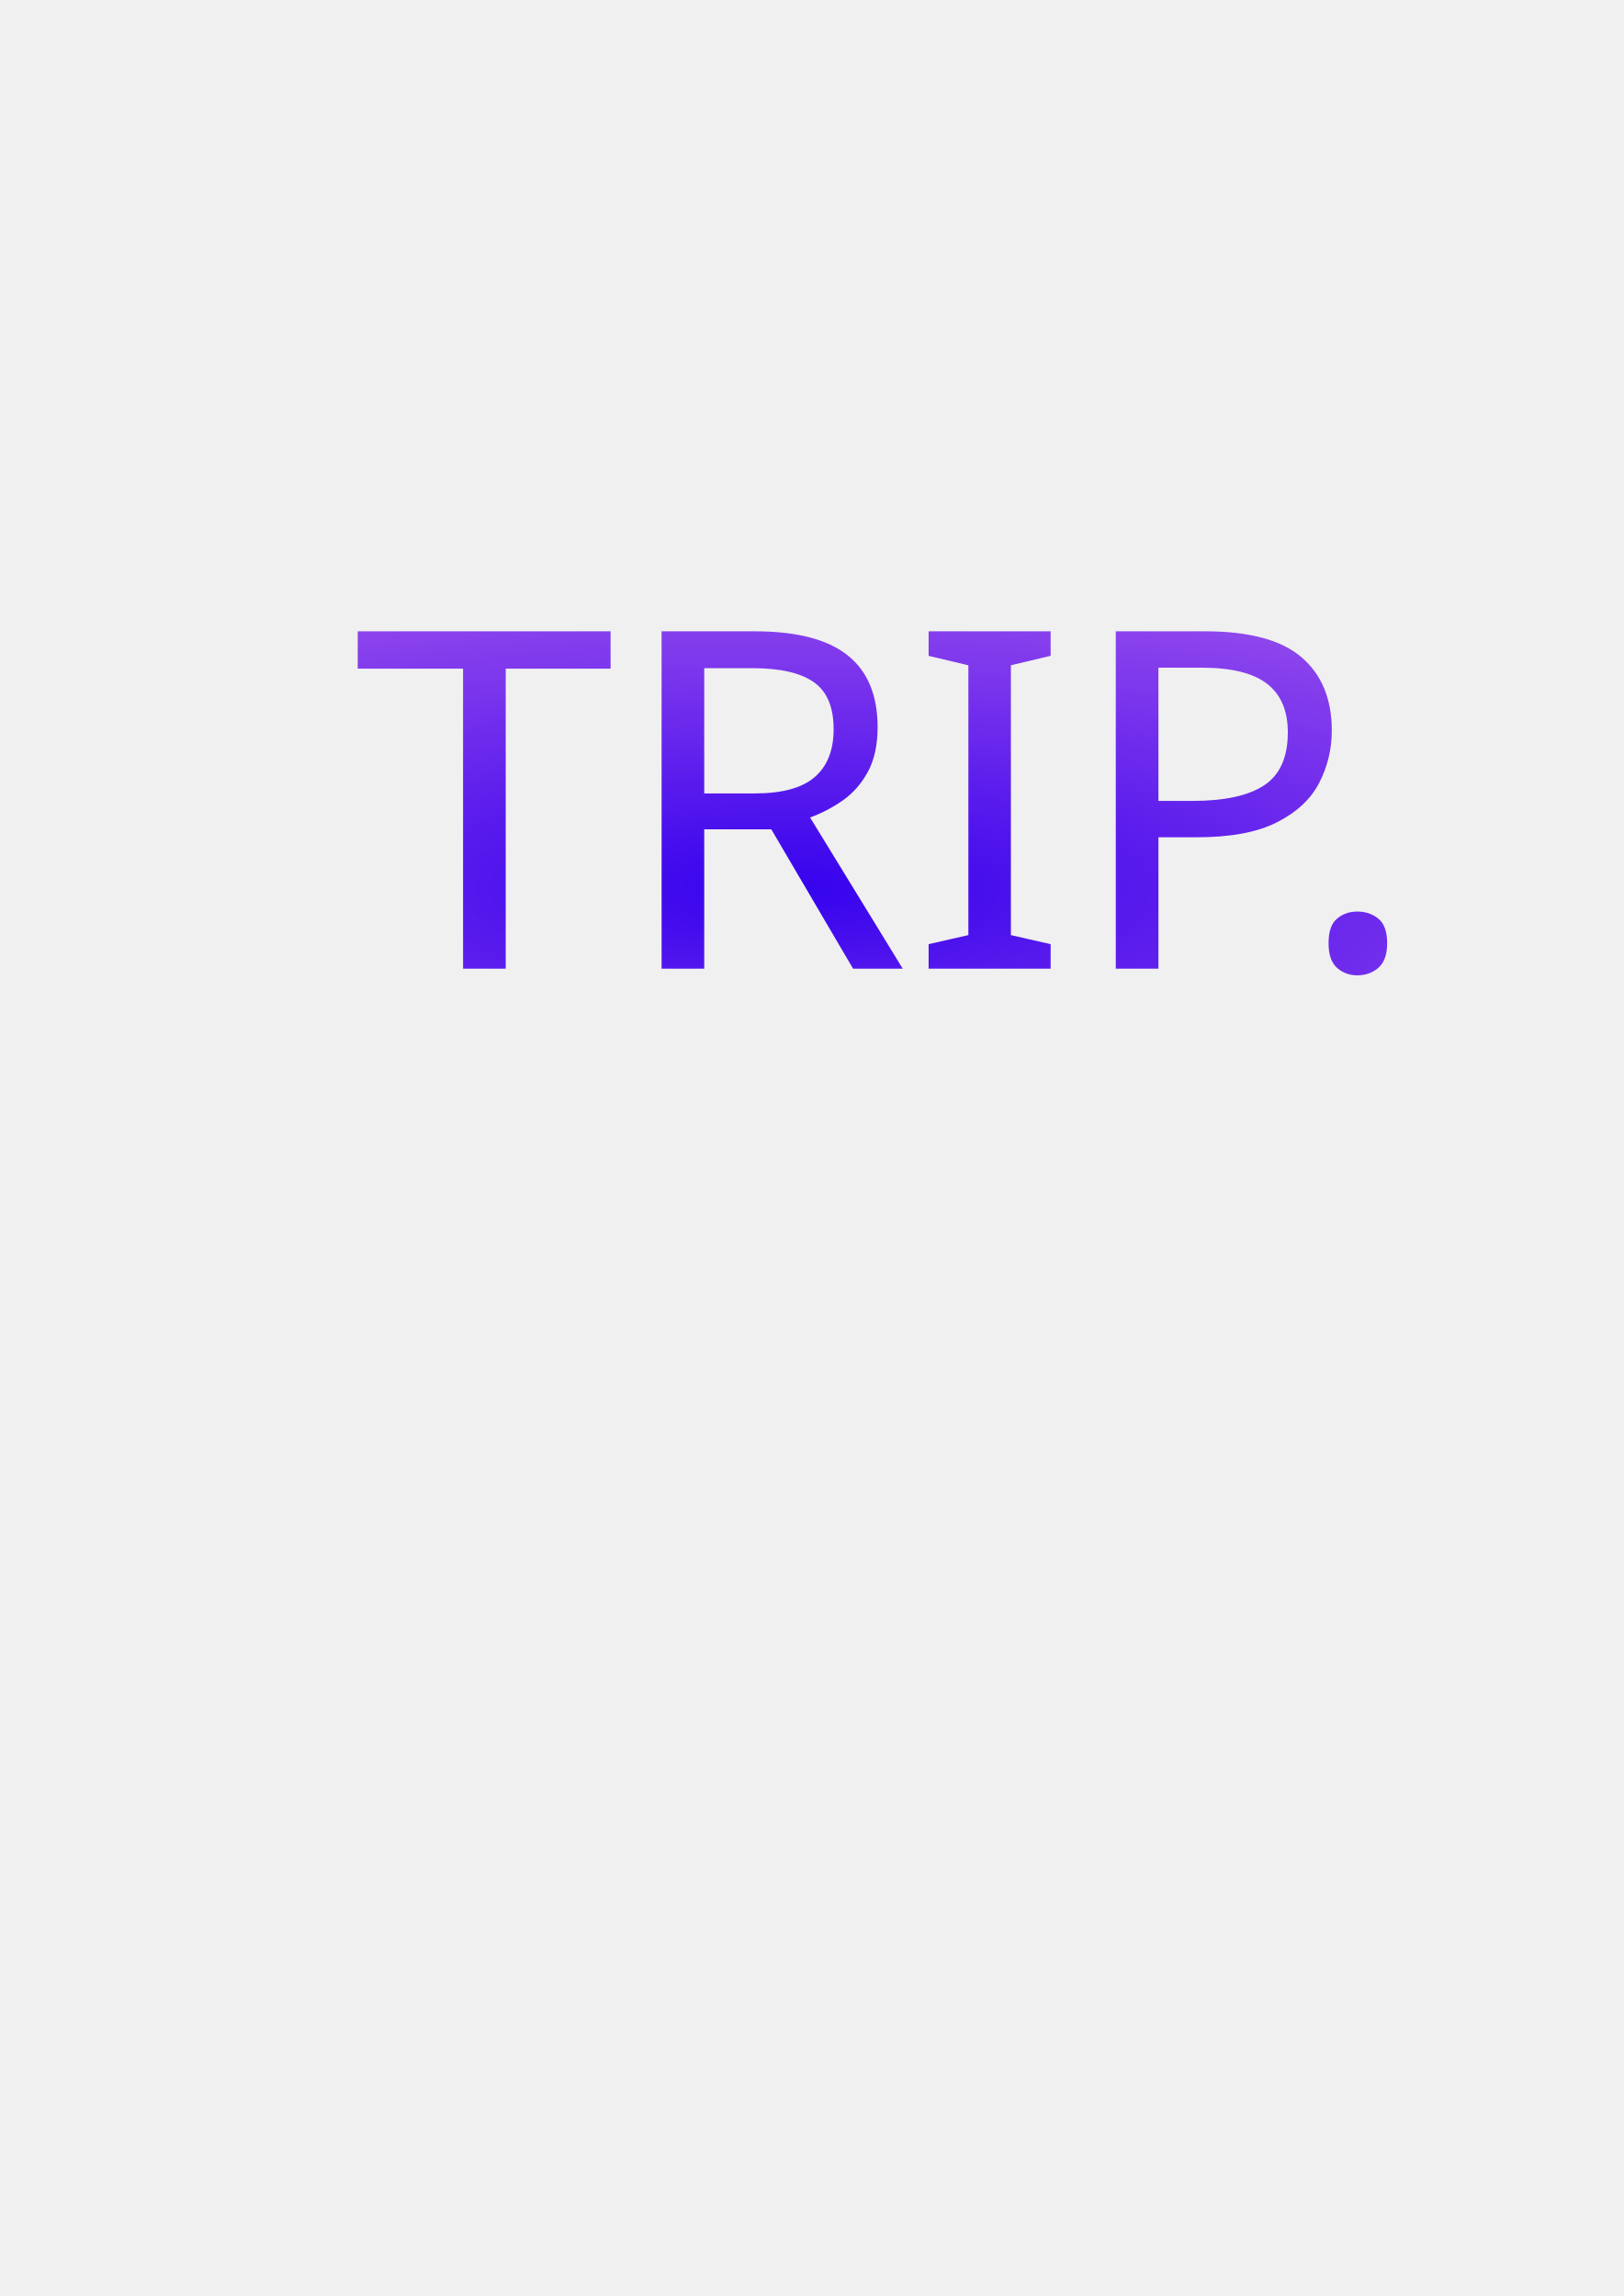
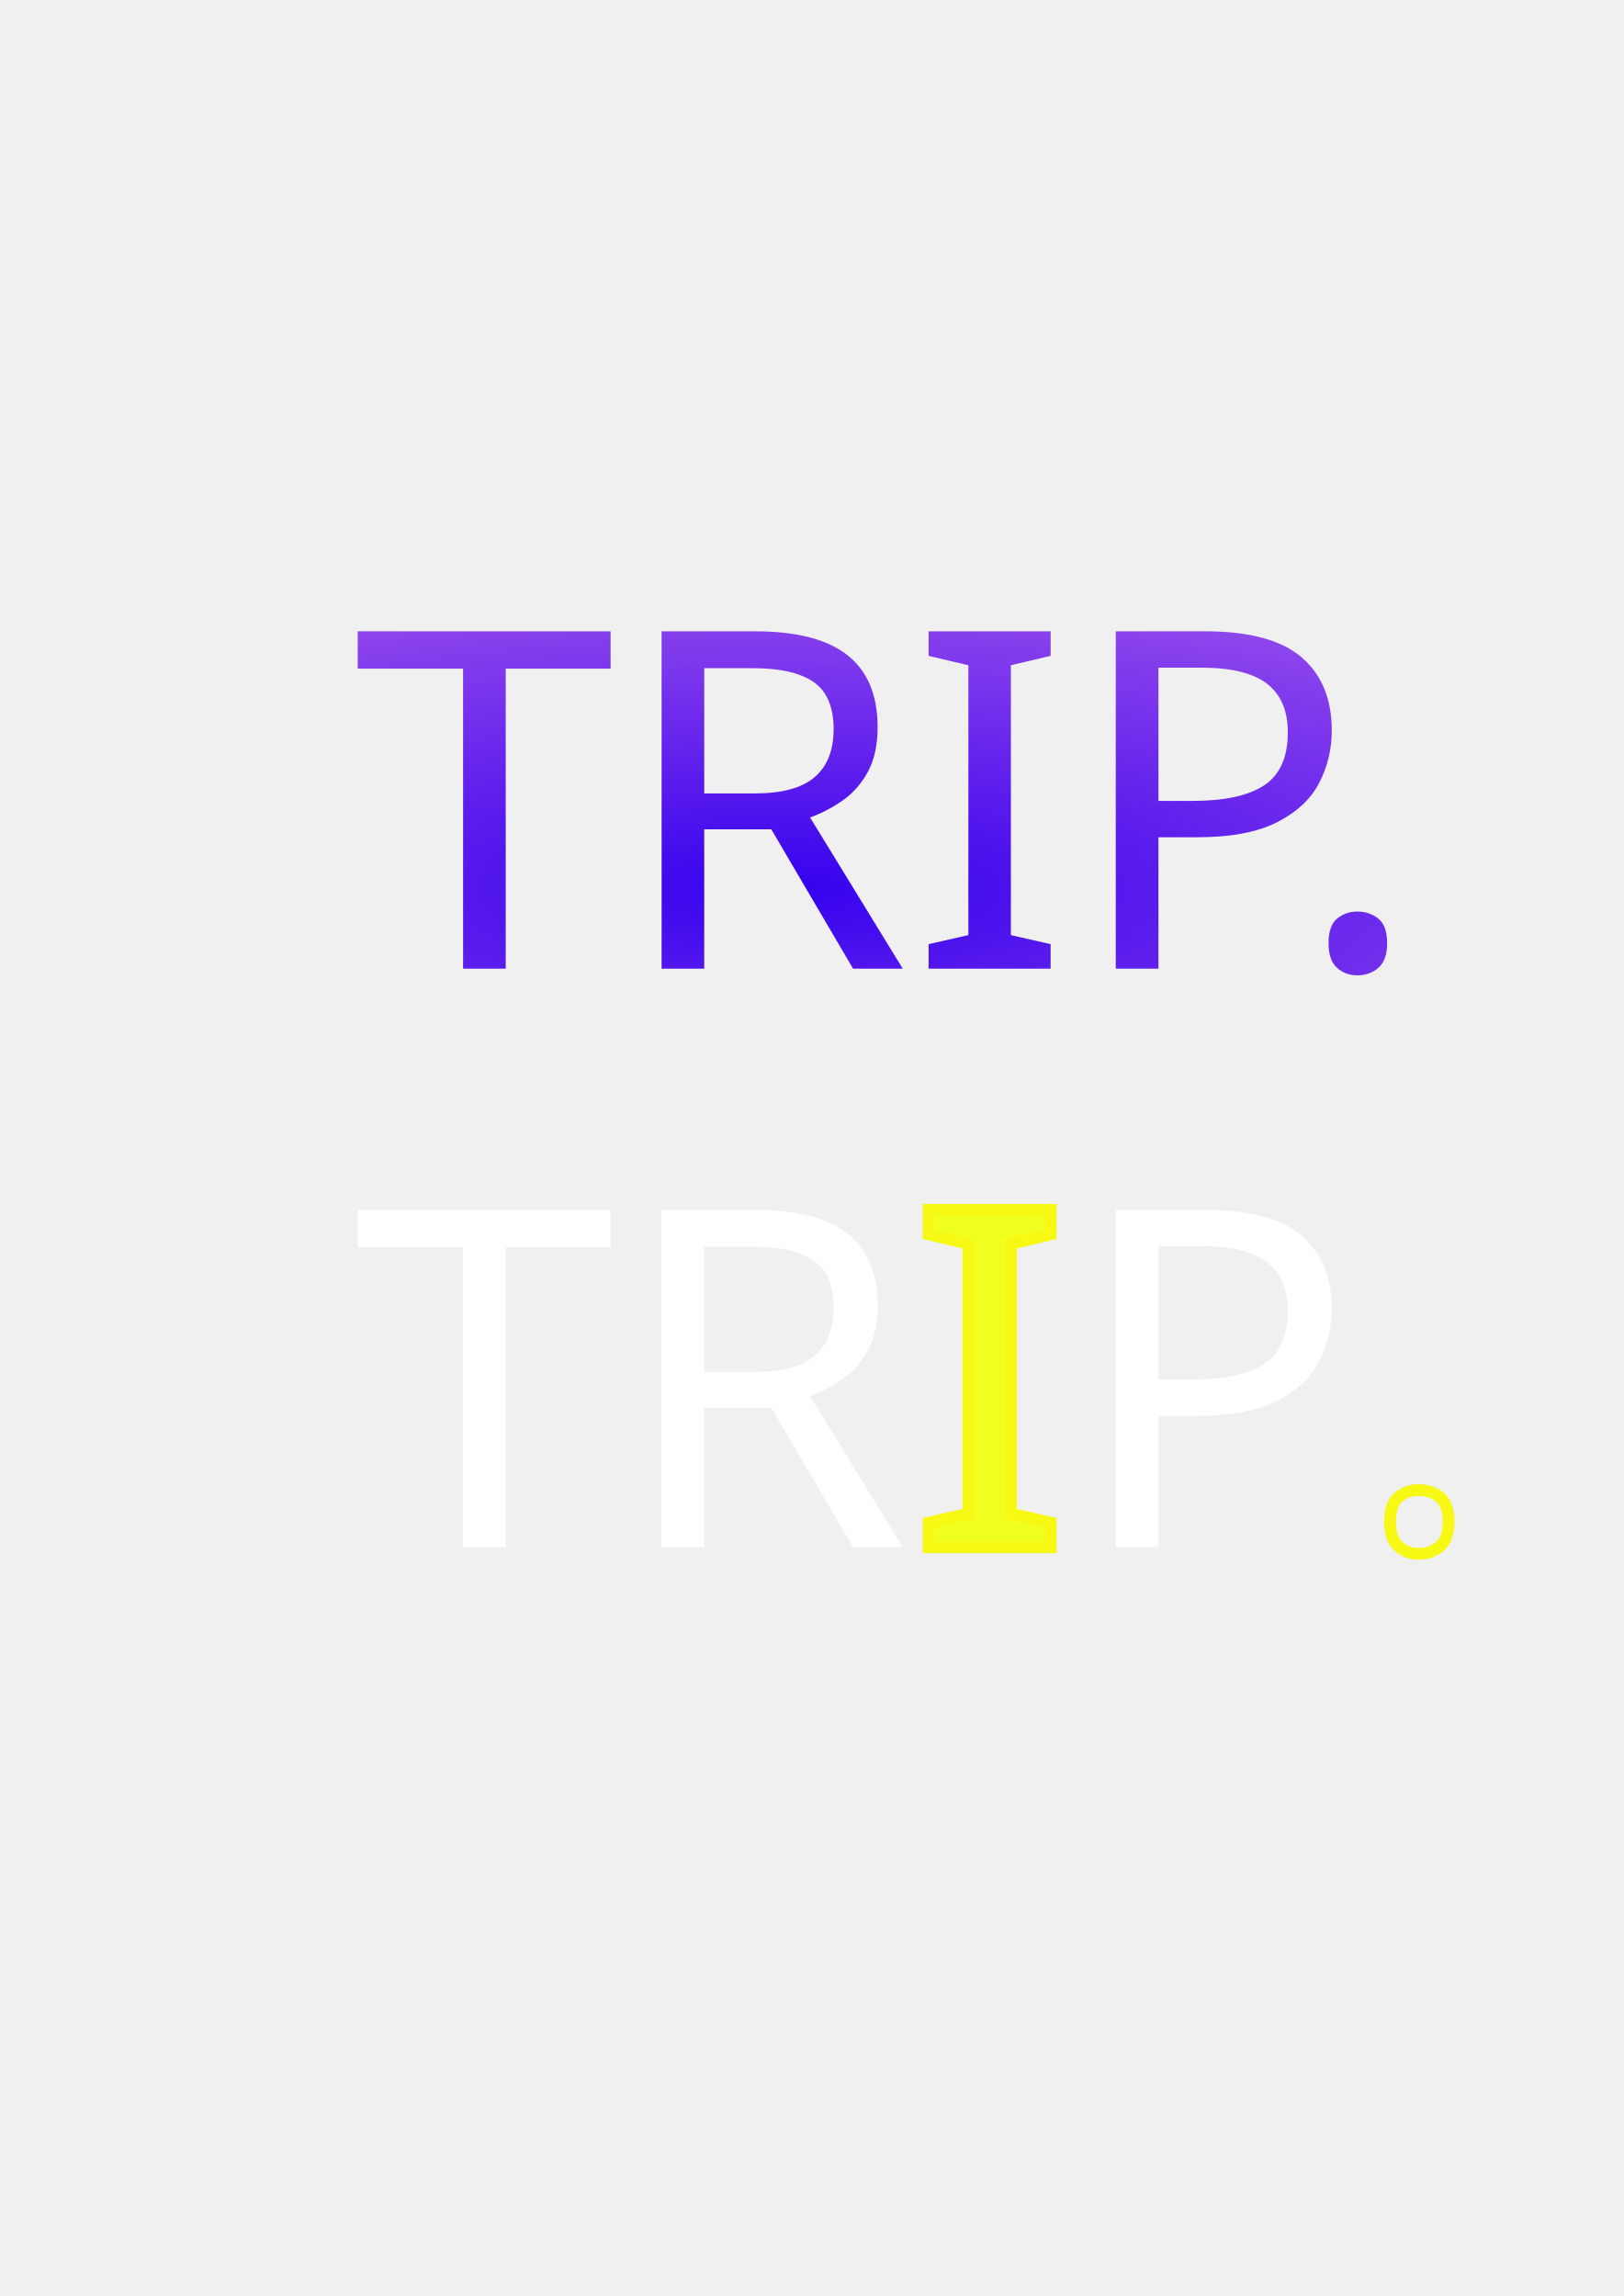
<svg xmlns="http://www.w3.org/2000/svg" xmlns:xlink="http://www.w3.org/1999/xlink" width="210mm" height="297mm" viewBox="0 0 210 297" version="1.1" id="svg8">
  <defs id="defs2">
    <linearGradient id="linearGradient883">
      <stop style="stop-color:#3402ee;stop-opacity:1" offset="0" id="stop879" />
      <stop style="stop-color:#e907e2;stop-opacity:0;" offset="1" id="stop881" />
    </linearGradient>
    <radialGradient xlink:href="#linearGradient883" id="radialGradient887" cx="89.481" cy="109.655" fx="89.481" fy="109.655" r="63.511" gradientTransform="matrix(-0.00983491,2.087817,-7.150449,-0.0336818,886.5286,-68.1854)" gradientUnits="userSpaceOnUse" />
    <style id="style1049">.cls-1{fill:#f2f2f2;}.cls-2{fill:url(#linear-gradient);}.cls-12,.cls-3{fill:#dedfe0;}.cls-4{fill:#c6c6c6;}.cls-5{fill:#e8e8e8;}.cls-6{isolation:isolate;}.cls-7{fill:#b5b5b5;}.cls-8{fill:#969696;}.cls-9{clip-path:url(#clip-path);}.cls-10{fill:#ffcb39;}.cls-11,.cls-26{fill:#fff;}.cls-11{mix-blend-mode:soft-light;}.cls-12{mix-blend-mode:multiply;}.cls-13{clip-path:url(#clip-path-2);}.cls-14{fill:#5208bc;}.cls-15{fill:#d3d3d3;}.cls-16{fill:url(#linear-gradient-3);}.cls-17{fill:#fcfcfc;}.cls-18{clip-path:url(#clip-path-3);}.cls-19{fill:#c4c4c4;}.cls-20{fill:#adadad;}.cls-21{clip-path:url(#clip-path-4);}.cls-22{clip-path:url(#clip-path-5);}.cls-23{fill:#b2b2b2;}.cls-24{clip-path:url(#clip-path-6);}.cls-25{clip-path:url(#clip-path-7);}.cls-27{fill:#7f1bbf;}.cls-28{fill:url(#linear-gradient-4);}.cls-29{fill:#d8d8d8;}</style>
    <linearGradient gradientUnits="userSpaceOnUse" gradientTransform="translate(102.6 -105.72)" y2="199.04" x2="-35.42" y1="199.04" x1="-49.41" id="linear-gradient">
      <stop id="stop1051" stop-color="#9e23cc" offset="0" />
      <stop id="stop1053" stop-color="#4619bf" offset="1" />
    </linearGradient>
    <clipPath id="clip-path">
      <path id="path1056" d="M102.52,141l-.74.43a1,1,0,0,0-.31,1.48c3.75,5,15.52,28.93,19,36.07a2.4,2.4,0,0,1-1,3.14l-17.6,10.18a2.41,2.41,0,0,1-2.84-.31c-2.49-2.3-8.3-7.8-15.37-15.5-9.49-10.32-20.91-30.07-24.92-40s-4-10-5.95-19.4c-4.48,5.71-3.15,19.09-2.79,22.06a2.17,2.17,0,0,0,.42,1.05c1.48,2,7.26,9.65,8.58,11.94,1.52,2.63,0,4.7-1.11,4.16A86.32,86.32,0,0,1,50,151a1.52,1.52,0,0,0-1.43-.22c-1.78.7,1.08,3.23,1.08,3.23a47.17,47.17,0,0,0,5.68,3.74,3.72,3.72,0,0,1,2.05,2.61,2.31,2.31,0,0,1-.68,2.32c-3.69,3.32-9.35,1.69-12.48.38a8.71,8.71,0,0,1-4-3.3,19,19,0,0,1-3.09-9.08,18.73,18.73,0,0,0-2.7-10.74c-14.13-27.08,3.31-51.12,4.86-55.66,9-3.18,15.13-10.62,22.07-14.56l-.21.12C68.07,65.77,76.72,63.65,84,57.4c4.71.93,35.09-1.66,51.52,24.1a18.73,18.73,0,0,0,8,7.69,19,19,0,0,1,6.33,7.21,8.71,8.71,0,0,1,.89,5.07c-.43,3.36-1.84,9.08-6.55,10.62a2.31,2.31,0,0,1-2.35-.57,3.72,3.72,0,0,1-1.24-3.08,47.17,47.17,0,0,0-.41-6.79s-.76-3.72-2.25-2.55a1.52,1.52,0,0,0-.53,1.35c.36,3.46,1.8,8.8.56,9.51s-2.63,1.52-4.16-1.11c-1.32-2.29-5.11-11.13-6.07-13.39a2.17,2.17,0,0,0-.7-.89c-2.39-1.79-13.33-9.62-20.51-8.58,7.2,6.37,7.2,6.38,13.85,14.83s18.07,28.2,22.29,41.57c3.15,10,5,17.75,5.78,21.05a2.41,2.41,0,0,1-1.14,2.62l-17.6,10.18a2.4,2.4,0,0,1-3.2-.73c-4.45-6.58-19.32-28.71-21.79-34.46a1,1,0,0,0-1.43-.47l-.74.43" class="cls-1" />
    </clipPath>
    <clipPath id="clip-path-2">
      <circle id="circle1059" transform="translate(-38.64 42.68) rotate(-30.05)" r="6.99" cy="93.32" cx="60.18" class="cls-2" />
    </clipPath>
    <linearGradient xlink:href="#linear-gradient" gradientTransform="translate(113.84,-113.31)" y2="218.81" x2="-16.1" y1="218.81" x1="-48.06" id="linear-gradient-3" />
    <clipPath id="clip-path-3">
      <path id="path1063" d="M129.12,178.73l10.53,16.4a11.24,11.24,0,0,0,8.07,4.42,15.15,15.15,0,0,0,4.35-.21,18,18,0,0,0,5.6-2.12c9.16-5.25,17.65-10.09,8.59-17.5a15,15,0,0,0-5.65-2.87c-.87-.23-1.73-.43-2.51-.61a10,10,0,0,1-6.6-4.91l-2.11-3.75Z" class="cls-3" />
    </clipPath>
    <clipPath id="clip-path-4">
      <path id="path1066" d="M122.22,182.72l9,17.31a11.24,11.24,0,0,1-.19,9.2,15.15,15.15,0,0,1-2.36,3.67,18,18,0,0,1-4.63,3.8c-9.12,5.33-17.55,10.27-19.45-1.27a15,15,0,0,1,.33-6.33c.24-.87.48-1.71.73-2.48a10,10,0,0,0-1-8.17l-2.2-3.69Z" class="cls-3" />
    </clipPath>
    <clipPath id="clip-path-5">
      <path transform="matrix(0.87, -0.5, 0.5, 0.87, -28.81, 12.04)" d="M11.68,50.55h0a0,0,0,0,1,0,0V68.81a0,0,0,0,1,0,0h0a7.3,7.3,0,0,1-7.3-7.3V57.86a7.3,7.3,0,0,1,7.3-7.3Z" class="cls-4" id="ear" />
    </clipPath>
    <clipPath id="clip-path-6">
      <path transform="translate(156.89 -4.99) rotate(149.95)" d="M82.77,9.43h0a0,0,0,0,1,0,0V27.69a0,0,0,0,1,0,0h0a7.3,7.3,0,0,1-7.3-7.3V16.73a7.3,7.3,0,0,1,7.3-7.3Z" class="cls-4" data-name="ear" id="ear-2" />
    </clipPath>
    <clipPath id="clip-path-7">
      <circle transform="matrix(0.87, -0.5, 0.5, 0.87, -13.95, 27.19)" r="38.78" cy="39.58" cx="43.68" class="cls-5" data-name="&lt;Ellipse&gt;" id="_Ellipse_" />
    </clipPath>
    <linearGradient xlink:href="#linear-gradient" gradientTransform="rotate(-30.05,-188.0486,-44.96374)" y2="143.38" x2="-1.64" y1="143.38" x1="-51.67" id="linear-gradient-4" />
    <radialGradient xlink:href="#linearGradient883" id="radialGradient887-7" cx="89.481" cy="109.655" fx="89.481" fy="109.655" r="63.511" gradientTransform="matrix(-0.00230377,0.4890589,-1.674951,-0.00788975,194.6809,73.85377)" gradientUnits="userSpaceOnUse" />
    <radialGradient xlink:href="#linearGradient883" id="radialGradient1388" cx="89.481" cy="109.655" fx="89.481" fy="109.655" r="63.511" gradientTransform="matrix(-0.00983491,2.087817,-7.150449,-0.0336818,886.5286,-68.1854)" gradientUnits="userSpaceOnUse" />
+     <radialGradient xlink:href="#linearGradient883" id="radialGradient863" cx="89.481" cy="109.655" fx="89.481" fy="109.655" r="63.511" gradientTransform="matrix(-0.00983491,2.087817,-7.150449,-0.0336818,886.5286,-68.1854)" gradientUnits="userSpaceOnUse" />
  </defs>
  <g id="layer1">
    <text xml:space="preserve" style="font-style:normal;font-weight:normal;font-size:61.128px;line-height:1.25;font-family:sans-serif;letter-spacing:0px;word-spacing:0px;fill:url(#radialGradient887);fill-opacity:1;stroke:none;stroke-width:1.528" x="45.656" y="125.303" id="text817">
      <tspan id="tspan815" x="45.656" y="125.303" style="font-style:normal;font-variant:normal;font-weight:normal;font-stretch:normal;font-family:'Product Sans';-inkscape-font-specification:'Product Sans';stroke-width:1.528;fill-opacity:1;fill:url(#radialGradient887)">TRIP.</tspan>
    </text>
    <g id="g1251" class="cls-6" transform="matrix(0.2645833,0,0,0.2645833,173.2863,52.00825)" style="isolation:isolate">
      <g data-name="Layer 2" id="Layer_2">
        <g data-name="Layer 1" id="Layer_1-2" />
      </g>
    </g>
+     <text xml:space="preserve" style="font-style:normal;font-weight:normal;font-size:61.128px;line-height:1.25;font-family:sans-serif;letter-spacing:0px;word-spacing:0px;fill:#ffffff;fill-opacity:1;stroke:none;stroke-width:1.528;" x="45.656" y="200.142" id="text817-0">
+       <tspan id="tspan815-9" x="45.656" y="200.142" style="font-style:normal;font-variant:normal;font-weight:normal;font-stretch:normal;font-family:'Product Sans';-inkscape-font-specification:'Product Sans';fill:#ffffff;fill-opacity:1;stroke-width:1.528;">TR<tspan style="fill:#f1ff1f;stroke:#f8f815;stroke-opacity:1;fill-opacity:1" id="tspan891">I</tspan>P<tspan style="fill:none;stroke:#f8f815;stroke-opacity:1" id="tspan951">.</tspan>
+       </tspan>
+     </text>
  </g>
</svg>
